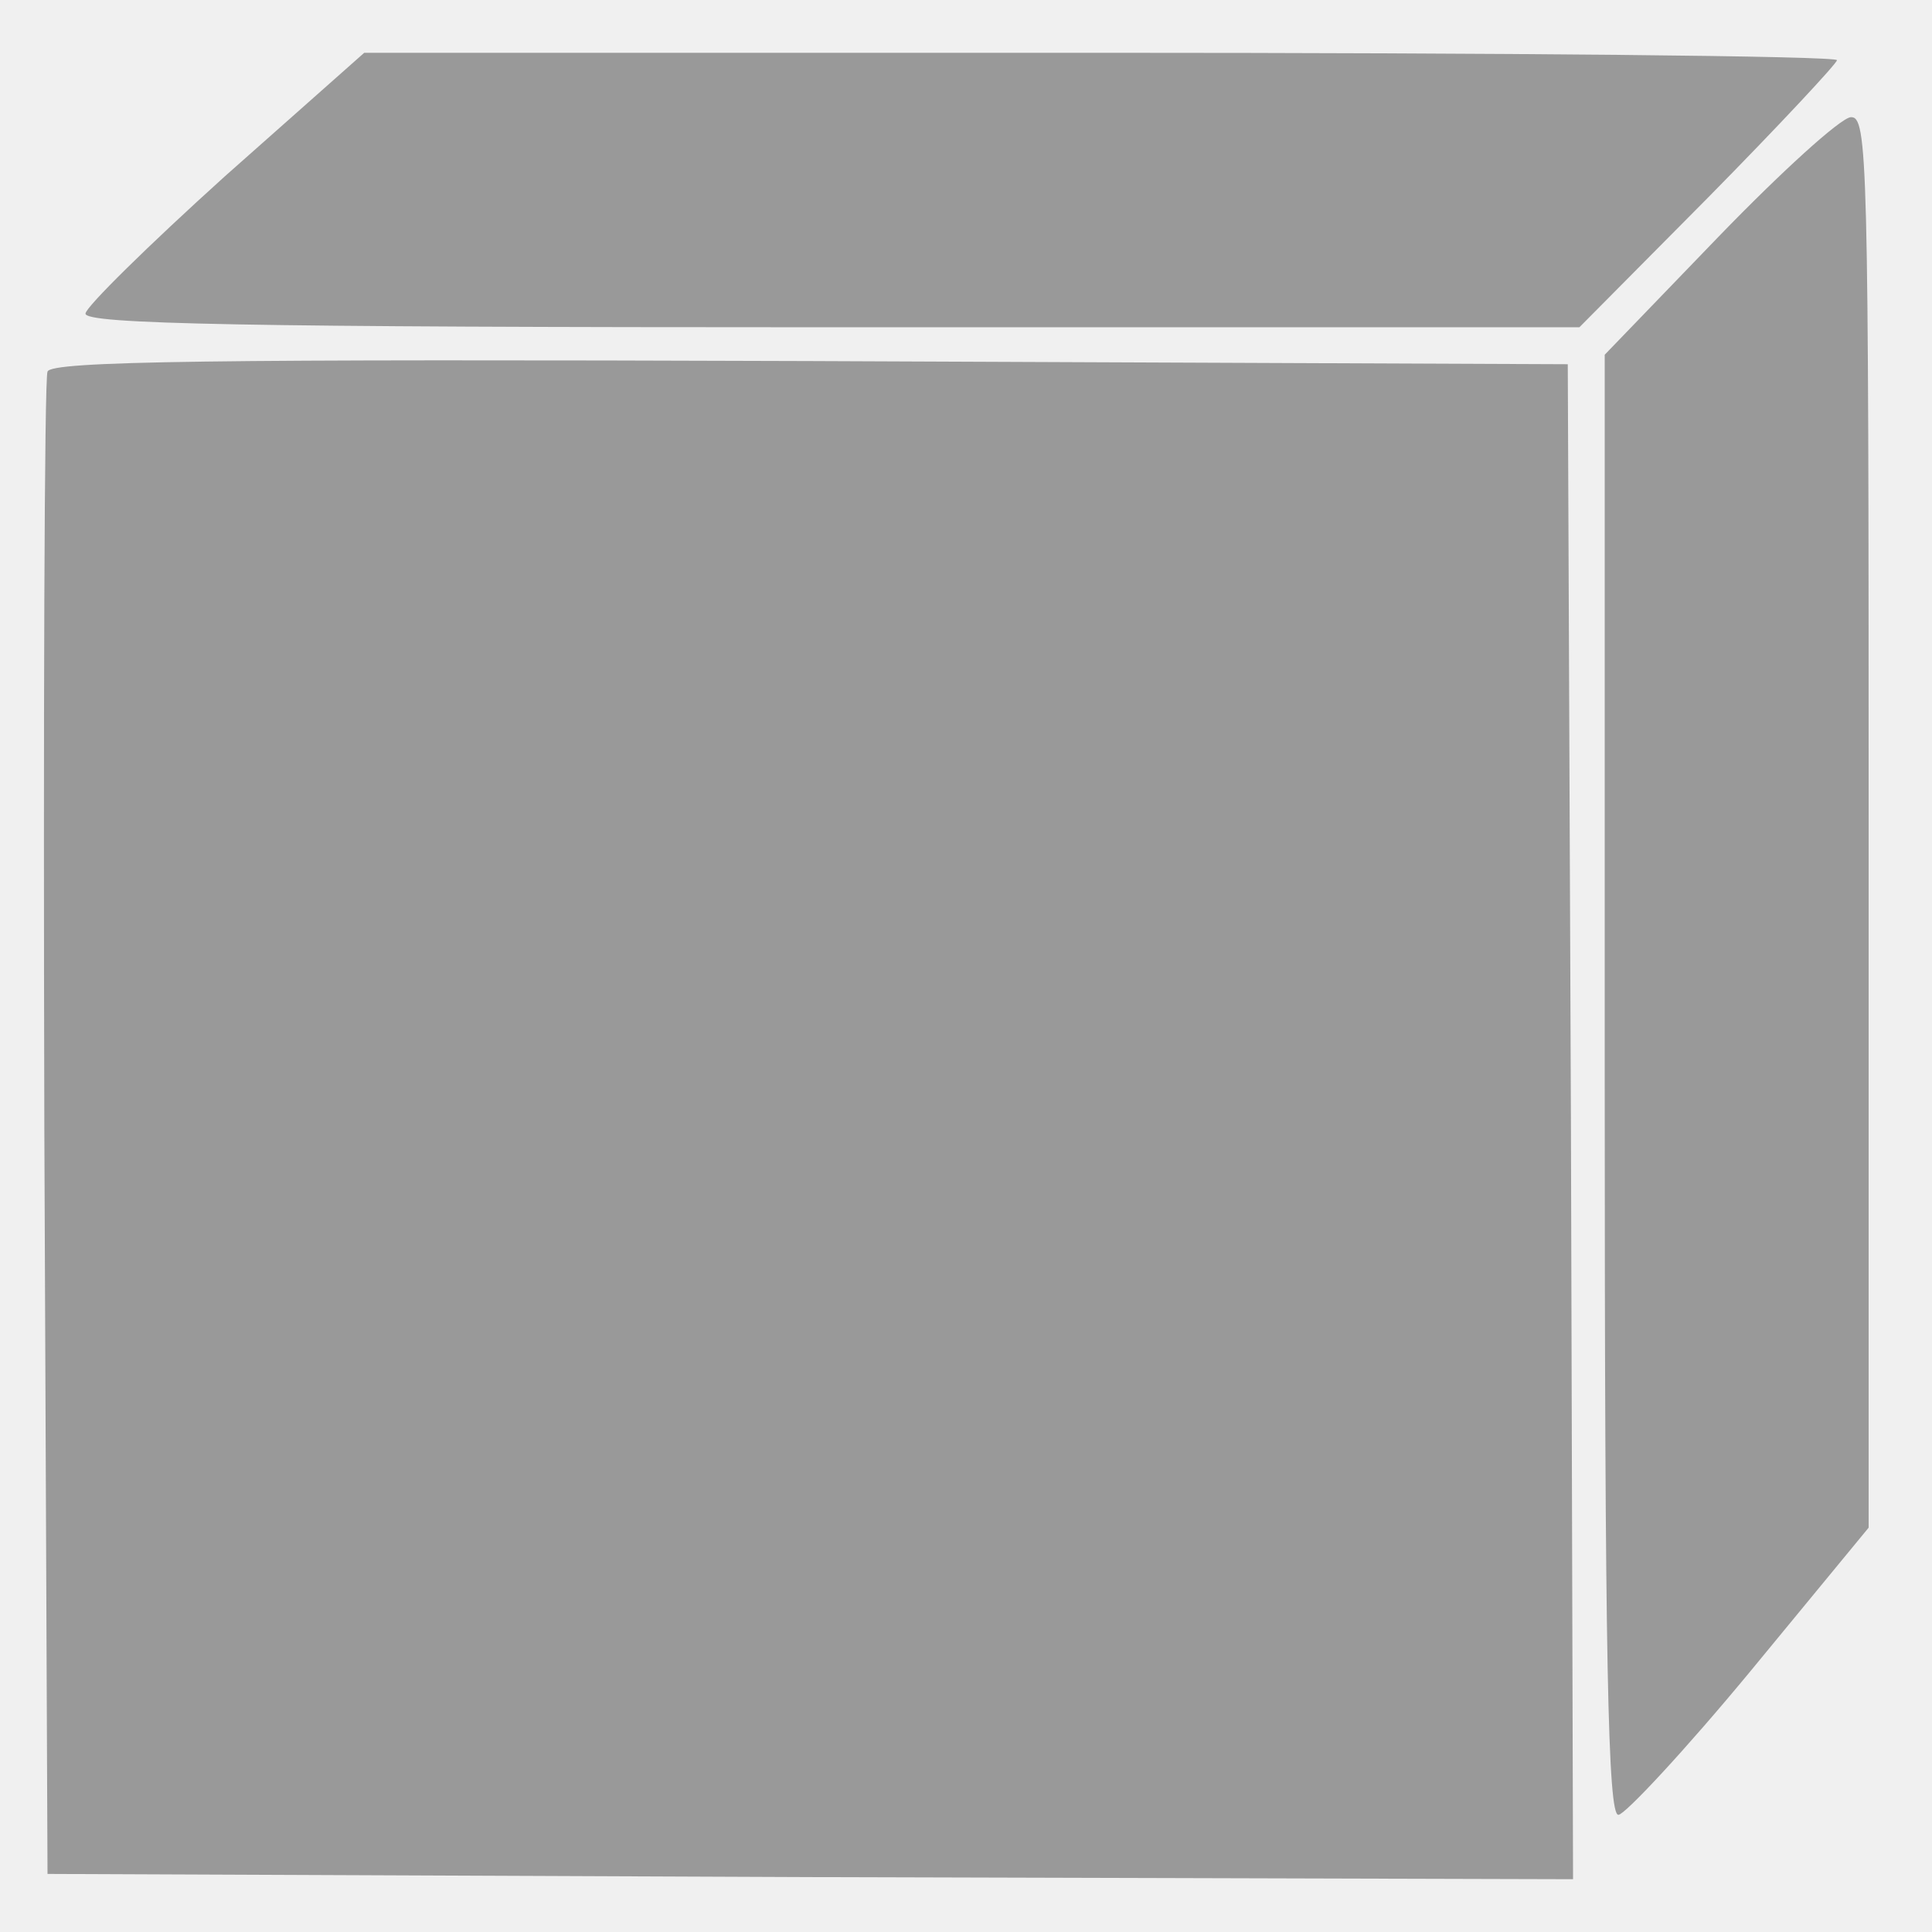
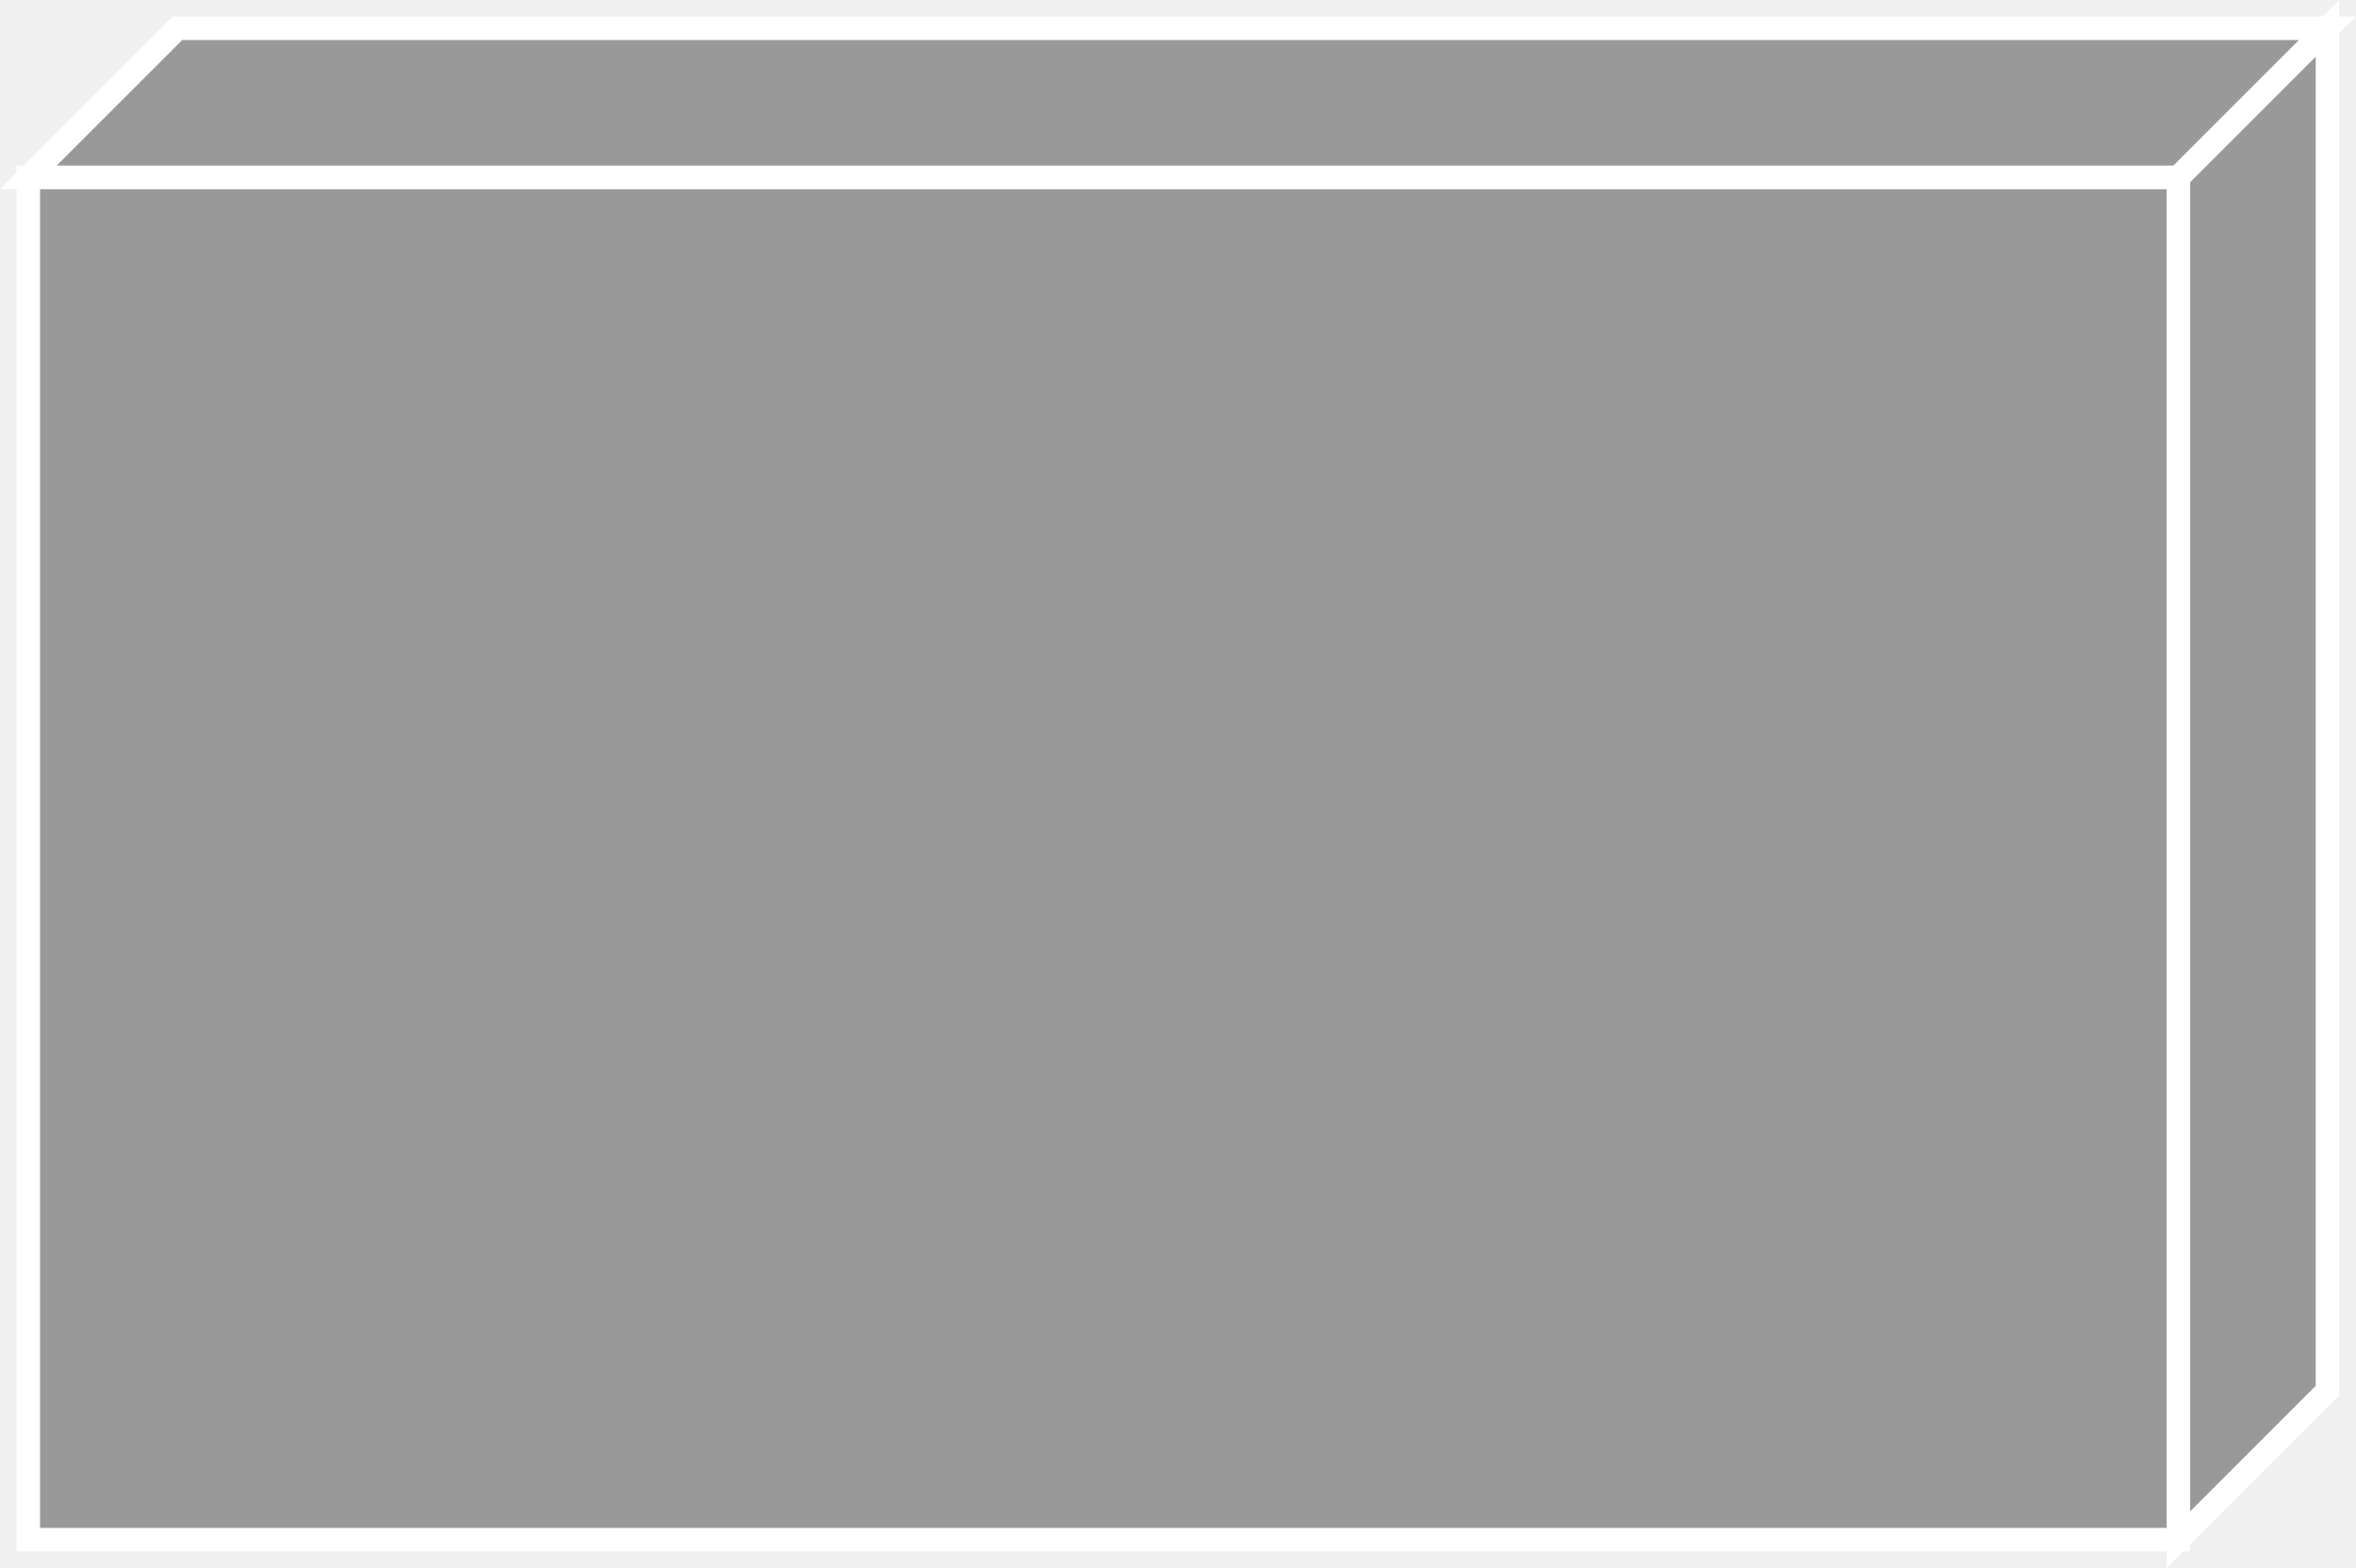
- <svg xmlns="http://www.w3.org/2000/svg" version="1.0" width="183pt" height="183pt" viewBox="0 0 183 183" style="background-color: #ffffff" preserveAspectRatio="xMidYMid meet">
-   <g transform="translate(0,183) scale(0.1,-0.1)" fill="#999999" stroke="none">
-     <path d="M213 1663 c-72 -65 -132 -124 -132 -130 -1 -10 147 -13 707 -13 l708   0 122 123 c67 68 122 127 122 130 0 4 -314 7 -698 7 l-697 0 -132 -117z" />
-     <path d="M1628 1606 l-108 -112 0 -692 c0 -547 3 -692 13 -691 6 0 63 61 125   136 l112 136 0 668 c0 631 -1 669 -17 668 -10 -1 -66 -52 -125 -113z" />
-     <path d="M45 1478 c-3 -7 -4 -330 -3 -718 l3 -705 723 -3 722 -2 -2 717 -3   718 -718 3 c-569 2 -719 0 -722 -10z" />
+ <svg xmlns="http://www.w3.org/2000/svg" viewBox="0 0 53.547 35.64" height="35.64" width="53.547" xml:space="preserve" id="svg2" version="1.1">
+   <defs id="defs6" />
+   <g transform="matrix(1.333333,0,0,-1.333333,0,35.64)" id="g10">
+     <g transform="scale(0.1)" id="g12">
+       <path id="path14" style="fill:#999999;fill-opacity:1;fill-rule:nonzero;stroke:none" d="m 4.828,4.828 h 366.508 v 232.242 H 4.828 Z" />
+       <path id="path16" style="fill:none;stroke:#ffffff;stroke-width:4;stroke-linecap:butt;stroke-linejoin:miter;stroke-miterlimit:4;stroke-dasharray:none;stroke-opacity:1" d="m 4.828,4.828 h 366.508 v 232.242 H 4.828 Z" />
+       <path id="path18" style="fill:#999999;fill-opacity:1;fill-rule:nonzero;stroke:none" d="M 4.828,237.07 30.23,262.473 H 396.738 L 371.336,237.07 H 4.828" />
+       <path id="path20" style="fill:none;stroke:#ffffff;stroke-width:4;stroke-linecap:butt;stroke-linejoin:miter;stroke-miterlimit:4;stroke-dasharray:none;stroke-opacity:1" d="M 4.828,237.07 30.23,262.473 H 396.738 L 371.336,237.07 Z" />
+       <path id="path22" style="fill:#999999;fill-opacity:1;fill-rule:nonzero;stroke:none" d="M 371.336,4.828 396.738,30.23 V 262.473 L 371.336,237.07 V 4.828" />
+       <path id="path24" style="fill:none;stroke:#ffffff;stroke-width:4;stroke-linecap:butt;stroke-linejoin:miter;stroke-miterlimit:4;stroke-dasharray:none;stroke-opacity:1" d="M 371.336,4.828 396.738,30.23 V 262.473 L 371.336,237.07 Z" />
+     </g>
  </g>
</svg>
